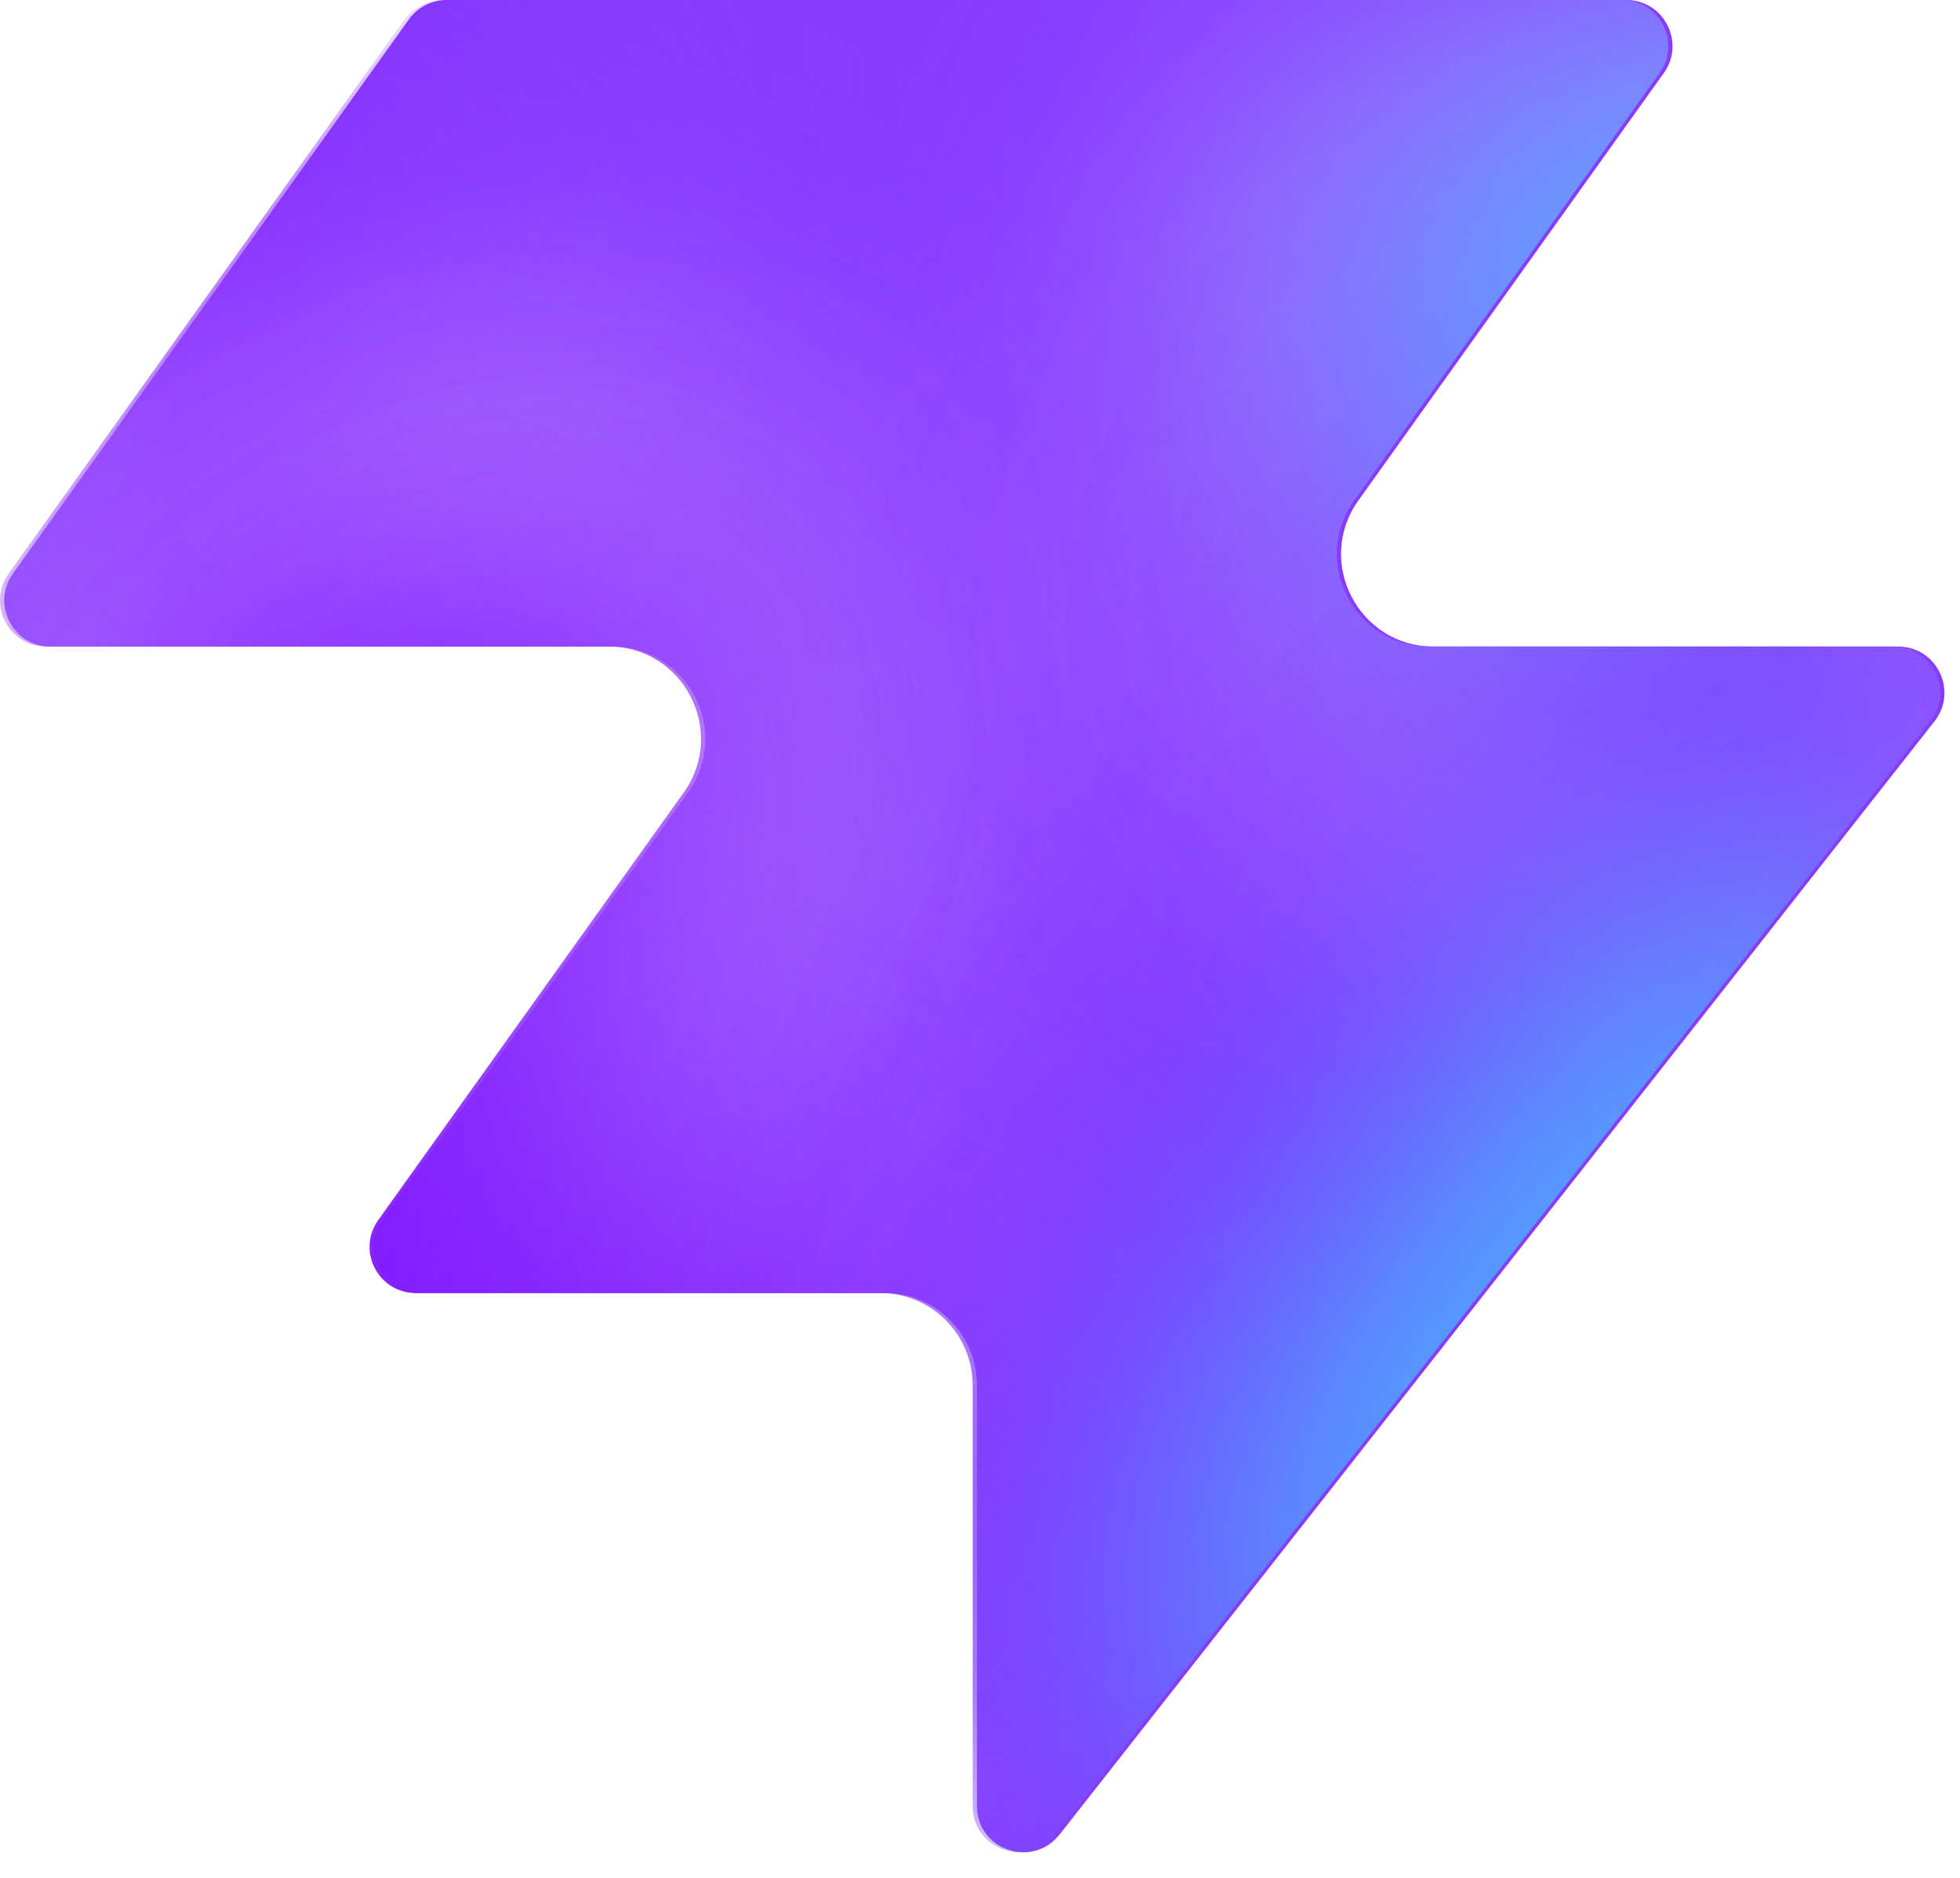
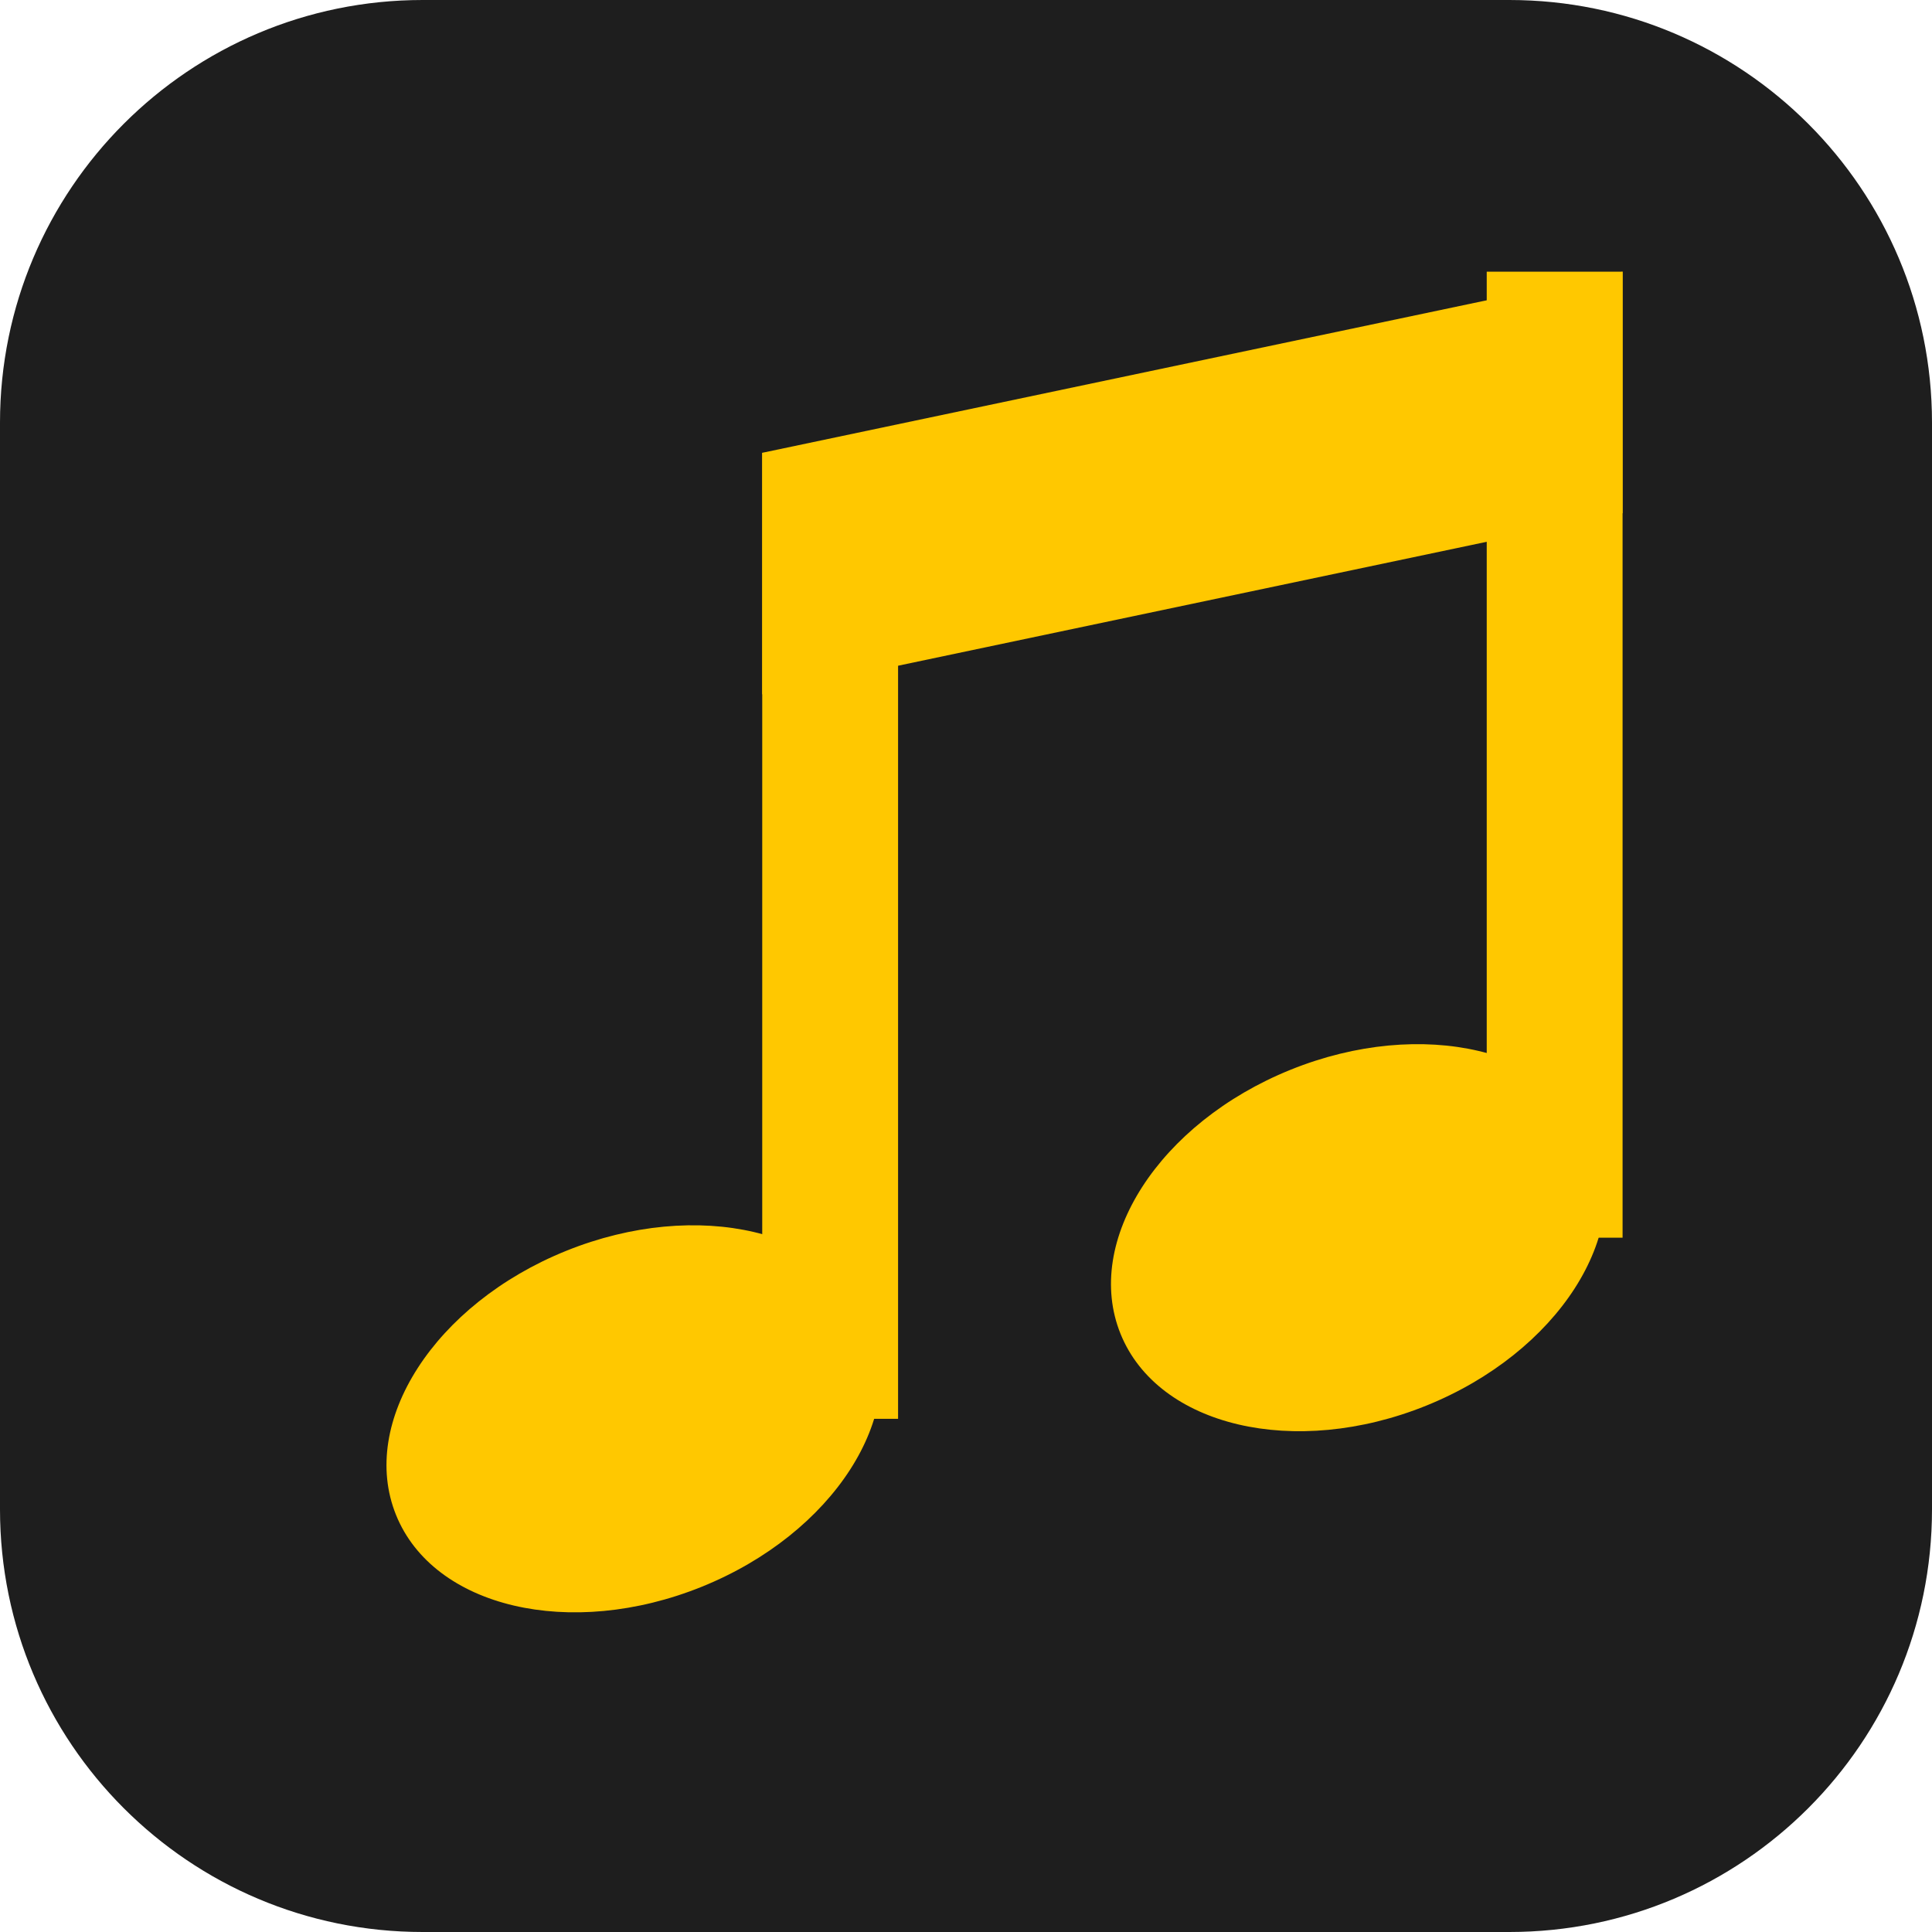
- <svg xmlns="http://www.w3.org/2000/svg" width="48" height="46" fill="none" viewBox="0 0 48 46">
-   <path fill="#863bff" d="M25.946 44.938c-.664.845-2.021.375-2.021-.698V33.937a2.26 2.26 0 0 0-2.262-2.262H10.287c-.92 0-1.456-1.04-.92-1.788l7.48-10.471c1.07-1.497 0-3.578-1.842-3.578H1.237c-.92 0-1.456-1.04-.92-1.788L10.013.474c.214-.297.556-.474.92-.474h28.894c.92 0 1.456 1.04.92 1.788l-7.48 10.471c-1.07 1.498 0 3.579 1.842 3.579h11.377c.943 0 1.473 1.088.89 1.83L25.947 44.94z" style="fill:#863bff;fill:color(display-p3 .525 .23 1);fill-opacity:1" />
-   <mask id="a" width="48" height="46" x="0" y="0" maskUnits="userSpaceOnUse" style="mask-type:alpha">
-     <path fill="#000" d="M25.842 44.938c-.664.844-2.021.375-2.021-.698V33.937a2.26 2.26 0 0 0-2.262-2.262H10.183c-.92 0-1.456-1.04-.92-1.788l7.48-10.471c1.07-1.498 0-3.579-1.842-3.579H1.133c-.92 0-1.456-1.04-.92-1.787L9.91.473c.214-.297.556-.474.92-.474h28.894c.92 0 1.456 1.04.92 1.788l-7.48 10.471c-1.07 1.498 0 3.578 1.842 3.578h11.377c.943 0 1.473 1.088.89 1.832L25.843 44.94z" style="fill:#000;fill-opacity:1" />
-   </mask>
-   <g mask="url(#a)">
-     <g filter="url(#b)">
-       <ellipse cx="5.508" cy="14.704" fill="#ede6ff" rx="5.508" ry="14.704" style="fill:#ede6ff;fill:color(display-p3 .927 .903 1);fill-opacity:1" transform="matrix(.00324 1 1 -.00324 -4.47 31.516)" />
-     </g>
-     <g filter="url(#c)">
-       <ellipse cx="10.399" cy="29.851" fill="#ede6ff" rx="10.399" ry="29.851" style="fill:#ede6ff;fill:color(display-p3 .927 .903 1);fill-opacity:1" transform="matrix(.00324 1 1 -.00324 -39.328 7.883)" />
-     </g>
-     <g filter="url(#d)">
-       <ellipse cx="5.508" cy="30.487" fill="#7e14ff" rx="5.508" ry="30.487" style="fill:#7e14ff;fill:color(display-p3 .492 .077 1);fill-opacity:1" transform="rotate(89.814 -25.913 -14.639)scale(1 -1)" />
-     </g>
-     <g filter="url(#e)">
-       <ellipse cx="5.508" cy="30.599" fill="#7e14ff" rx="5.508" ry="30.599" style="fill:#7e14ff;fill:color(display-p3 .492 .077 1);fill-opacity:1" transform="rotate(89.814 -32.644 -3.334)scale(1 -1)" />
-     </g>
-     <g filter="url(#f)">
-       <ellipse cx="5.508" cy="30.599" fill="#7e14ff" rx="5.508" ry="30.599" style="fill:#7e14ff;fill:color(display-p3 .492 .077 1);fill-opacity:1" transform="matrix(.00324 1 1 -.00324 -34.34 30.47)" />
-     </g>
-     <g filter="url(#g)">
-       <ellipse cx="14.072" cy="22.078" fill="#ede6ff" rx="14.072" ry="22.078" style="fill:#ede6ff;fill:color(display-p3 .927 .903 1);fill-opacity:1" transform="rotate(93.35 24.506 48.493)scale(-1 1)" />
-     </g>
-     <g filter="url(#h)">
-       <ellipse cx="3.47" cy="21.501" fill="#7e14ff" rx="3.47" ry="21.501" style="fill:#7e14ff;fill:color(display-p3 .492 .077 1);fill-opacity:1" transform="rotate(89.009 28.708 47.59)scale(-1 1)" />
-     </g>
-     <g filter="url(#i)">
-       <ellipse cx="3.47" cy="21.501" fill="#7e14ff" rx="3.47" ry="21.501" style="fill:#7e14ff;fill:color(display-p3 .492 .077 1);fill-opacity:1" transform="rotate(89.009 28.708 47.59)scale(-1 1)" />
-     </g>
-     <g filter="url(#j)">
-       <ellipse cx=".387" cy="8.972" fill="#7e14ff" rx="4.407" ry="29.108" style="fill:#7e14ff;fill:color(display-p3 .492 .077 1);fill-opacity:1" transform="rotate(39.51 .387 8.972)" />
-     </g>
-     <g filter="url(#k)">
-       <ellipse cx="47.523" cy="-6.092" fill="#7e14ff" rx="4.407" ry="29.108" style="fill:#7e14ff;fill:color(display-p3 .492 .077 1);fill-opacity:1" transform="rotate(37.892 47.523 -6.092)" />
-     </g>
-     <g filter="url(#l)">
-       <ellipse cx="41.412" cy="6.333" fill="#47bfff" rx="5.971" ry="9.665" style="fill:#47bfff;fill:color(display-p3 .28 .748 1);fill-opacity:1" transform="rotate(37.892 41.412 6.333)" />
-     </g>
-     <g filter="url(#m)">
-       <ellipse cx="-1.879" cy="38.332" fill="#7e14ff" rx="4.407" ry="29.108" style="fill:#7e14ff;fill:color(display-p3 .492 .077 1);fill-opacity:1" transform="rotate(37.892 -1.88 38.332)" />
-     </g>
-     <g filter="url(#n)">
-       <ellipse cx="-1.879" cy="38.332" fill="#7e14ff" rx="4.407" ry="29.108" style="fill:#7e14ff;fill:color(display-p3 .492 .077 1);fill-opacity:1" transform="rotate(37.892 -1.88 38.332)" />
-     </g>
-     <g filter="url(#o)">
-       <ellipse cx="35.651" cy="29.907" fill="#7e14ff" rx="4.407" ry="29.108" style="fill:#7e14ff;fill:color(display-p3 .492 .077 1);fill-opacity:1" transform="rotate(37.892 35.651 29.907)" />
-     </g>
-     <g filter="url(#p)">
-       <ellipse cx="38.418" cy="32.4" fill="#47bfff" rx="5.971" ry="15.297" style="fill:#47bfff;fill:color(display-p3 .28 .748 1);fill-opacity:1" transform="rotate(37.892 38.418 32.4)" />
-     </g>
-   </g>
-   <defs>
-     <filter id="b" width="60.045" height="41.654" x="-19.77" y="16.149" color-interpolation-filters="sRGB" filterUnits="userSpaceOnUse">
-       <feFlood flood-opacity="0" result="BackgroundImageFix" />
-       <feBlend in="SourceGraphic" in2="BackgroundImageFix" result="shape" />
-       <feGaussianBlur result="effect1_foregroundBlur_2002_17158" stdDeviation="7.659" />
-     </filter>
-     <filter id="c" width="90.34" height="51.437" x="-54.613" y="-7.533" color-interpolation-filters="sRGB" filterUnits="userSpaceOnUse">
-       <feFlood flood-opacity="0" result="BackgroundImageFix" />
-       <feBlend in="SourceGraphic" in2="BackgroundImageFix" result="shape" />
-       <feGaussianBlur result="effect1_foregroundBlur_2002_17158" stdDeviation="7.659" />
-     </filter>
-     <filter id="d" width="79.355" height="29.4" x="-49.64" y="2.03" color-interpolation-filters="sRGB" filterUnits="userSpaceOnUse">
-       <feFlood flood-opacity="0" result="BackgroundImageFix" />
-       <feBlend in="SourceGraphic" in2="BackgroundImageFix" result="shape" />
-       <feGaussianBlur result="effect1_foregroundBlur_2002_17158" stdDeviation="4.596" />
-     </filter>
-     <filter id="e" width="79.579" height="29.4" x="-45.045" y="20.029" color-interpolation-filters="sRGB" filterUnits="userSpaceOnUse">
-       <feFlood flood-opacity="0" result="BackgroundImageFix" />
-       <feBlend in="SourceGraphic" in2="BackgroundImageFix" result="shape" />
-       <feGaussianBlur result="effect1_foregroundBlur_2002_17158" stdDeviation="4.596" />
-     </filter>
-     <filter id="f" width="79.579" height="29.4" x="-43.513" y="21.178" color-interpolation-filters="sRGB" filterUnits="userSpaceOnUse">
-       <feFlood flood-opacity="0" result="BackgroundImageFix" />
-       <feBlend in="SourceGraphic" in2="BackgroundImageFix" result="shape" />
-       <feGaussianBlur result="effect1_foregroundBlur_2002_17158" stdDeviation="4.596" />
-     </filter>
-     <filter id="g" width="74.749" height="58.852" x="15.756" y="-17.901" color-interpolation-filters="sRGB" filterUnits="userSpaceOnUse">
-       <feFlood flood-opacity="0" result="BackgroundImageFix" />
-       <feBlend in="SourceGraphic" in2="BackgroundImageFix" result="shape" />
-       <feGaussianBlur result="effect1_foregroundBlur_2002_17158" stdDeviation="7.659" />
-     </filter>
-     <filter id="h" width="61.377" height="25.362" x="23.548" y="2.284" color-interpolation-filters="sRGB" filterUnits="userSpaceOnUse">
-       <feFlood flood-opacity="0" result="BackgroundImageFix" />
-       <feBlend in="SourceGraphic" in2="BackgroundImageFix" result="shape" />
-       <feGaussianBlur result="effect1_foregroundBlur_2002_17158" stdDeviation="4.596" />
-     </filter>
-     <filter id="i" width="61.377" height="25.362" x="23.548" y="2.284" color-interpolation-filters="sRGB" filterUnits="userSpaceOnUse">
-       <feFlood flood-opacity="0" result="BackgroundImageFix" />
-       <feBlend in="SourceGraphic" in2="BackgroundImageFix" result="shape" />
-       <feGaussianBlur result="effect1_foregroundBlur_2002_17158" stdDeviation="4.596" />
-     </filter>
-     <filter id="j" width="56.045" height="63.649" x="-27.636" y="-22.853" color-interpolation-filters="sRGB" filterUnits="userSpaceOnUse">
-       <feFlood flood-opacity="0" result="BackgroundImageFix" />
-       <feBlend in="SourceGraphic" in2="BackgroundImageFix" result="shape" />
-       <feGaussianBlur result="effect1_foregroundBlur_2002_17158" stdDeviation="4.596" />
-     </filter>
-     <filter id="k" width="54.814" height="64.646" x="20.116" y="-38.415" color-interpolation-filters="sRGB" filterUnits="userSpaceOnUse">
-       <feFlood flood-opacity="0" result="BackgroundImageFix" />
-       <feBlend in="SourceGraphic" in2="BackgroundImageFix" result="shape" />
-       <feGaussianBlur result="effect1_foregroundBlur_2002_17158" stdDeviation="4.596" />
-     </filter>
-     <filter id="l" width="33.541" height="35.313" x="24.641" y="-11.323" color-interpolation-filters="sRGB" filterUnits="userSpaceOnUse">
-       <feFlood flood-opacity="0" result="BackgroundImageFix" />
-       <feBlend in="SourceGraphic" in2="BackgroundImageFix" result="shape" />
-       <feGaussianBlur result="effect1_foregroundBlur_2002_17158" stdDeviation="4.596" />
-     </filter>
-     <filter id="m" width="54.814" height="64.646" x="-29.286" y="6.009" color-interpolation-filters="sRGB" filterUnits="userSpaceOnUse">
-       <feFlood flood-opacity="0" result="BackgroundImageFix" />
-       <feBlend in="SourceGraphic" in2="BackgroundImageFix" result="shape" />
-       <feGaussianBlur result="effect1_foregroundBlur_2002_17158" stdDeviation="4.596" />
-     </filter>
-     <filter id="n" width="54.814" height="64.646" x="-29.286" y="6.009" color-interpolation-filters="sRGB" filterUnits="userSpaceOnUse">
-       <feFlood flood-opacity="0" result="BackgroundImageFix" />
-       <feBlend in="SourceGraphic" in2="BackgroundImageFix" result="shape" />
-       <feGaussianBlur result="effect1_foregroundBlur_2002_17158" stdDeviation="4.596" />
-     </filter>
-     <filter id="o" width="54.814" height="64.646" x="8.244" y="-2.416" color-interpolation-filters="sRGB" filterUnits="userSpaceOnUse">
-       <feFlood flood-opacity="0" result="BackgroundImageFix" />
-       <feBlend in="SourceGraphic" in2="BackgroundImageFix" result="shape" />
-       <feGaussianBlur result="effect1_foregroundBlur_2002_17158" stdDeviation="4.596" />
-     </filter>
-     <filter id="p" width="39.409" height="43.623" x="18.713" y="10.588" color-interpolation-filters="sRGB" filterUnits="userSpaceOnUse">
-       <feFlood flood-opacity="0" result="BackgroundImageFix" />
-       <feBlend in="SourceGraphic" in2="BackgroundImageFix" result="shape" />
-       <feGaussianBlur result="effect1_foregroundBlur_2002_17158" stdDeviation="4.596" />
-     </filter>
-   </defs>
+ <svg xmlns="http://www.w3.org/2000/svg" viewBox="0 0 64 64">
+   <rect width="64" height="64" rx="14" fill="#1e1e1e" />
+   <ellipse cx="21" cy="47" rx="8.5" ry="6" transform="rotate(-22 21 47)" fill="#ffc800" />
+   <ellipse cx="45" cy="41" rx="8.5" ry="6" transform="rotate(-22 45 41)" fill="#ffc800" />
+   <rect x="25.25" y="15" width="4.5" height="32" fill="#ffc800" />
+   <rect x="49.25" y="9" width="4.5" height="32" fill="#ffc800" />
+   <polygon points="25.25,15 53.75,9 53.75,17 25.25,23" fill="#ffc800" />
</svg>
